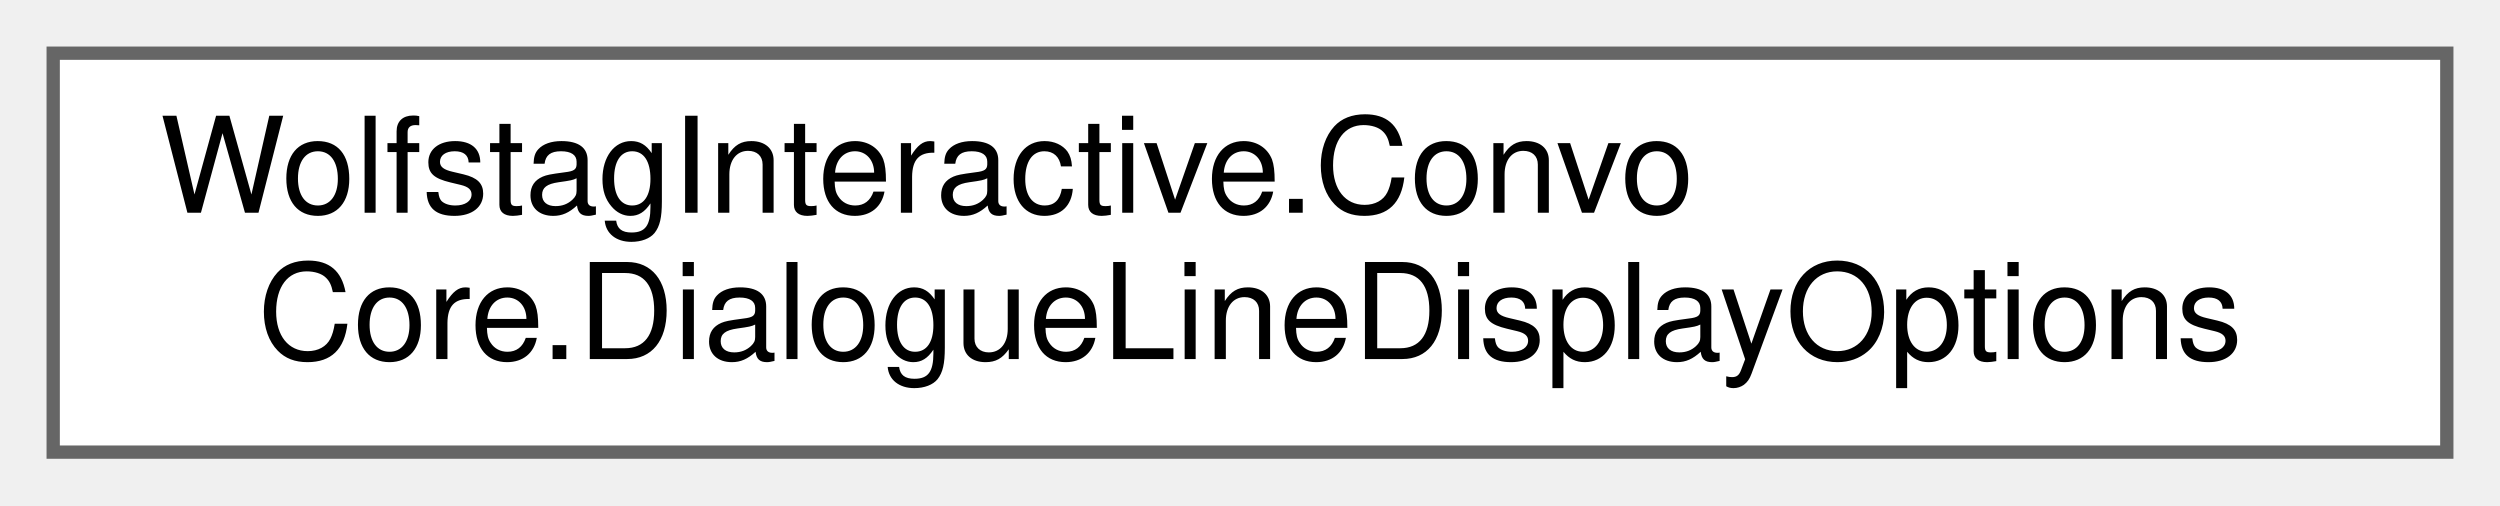
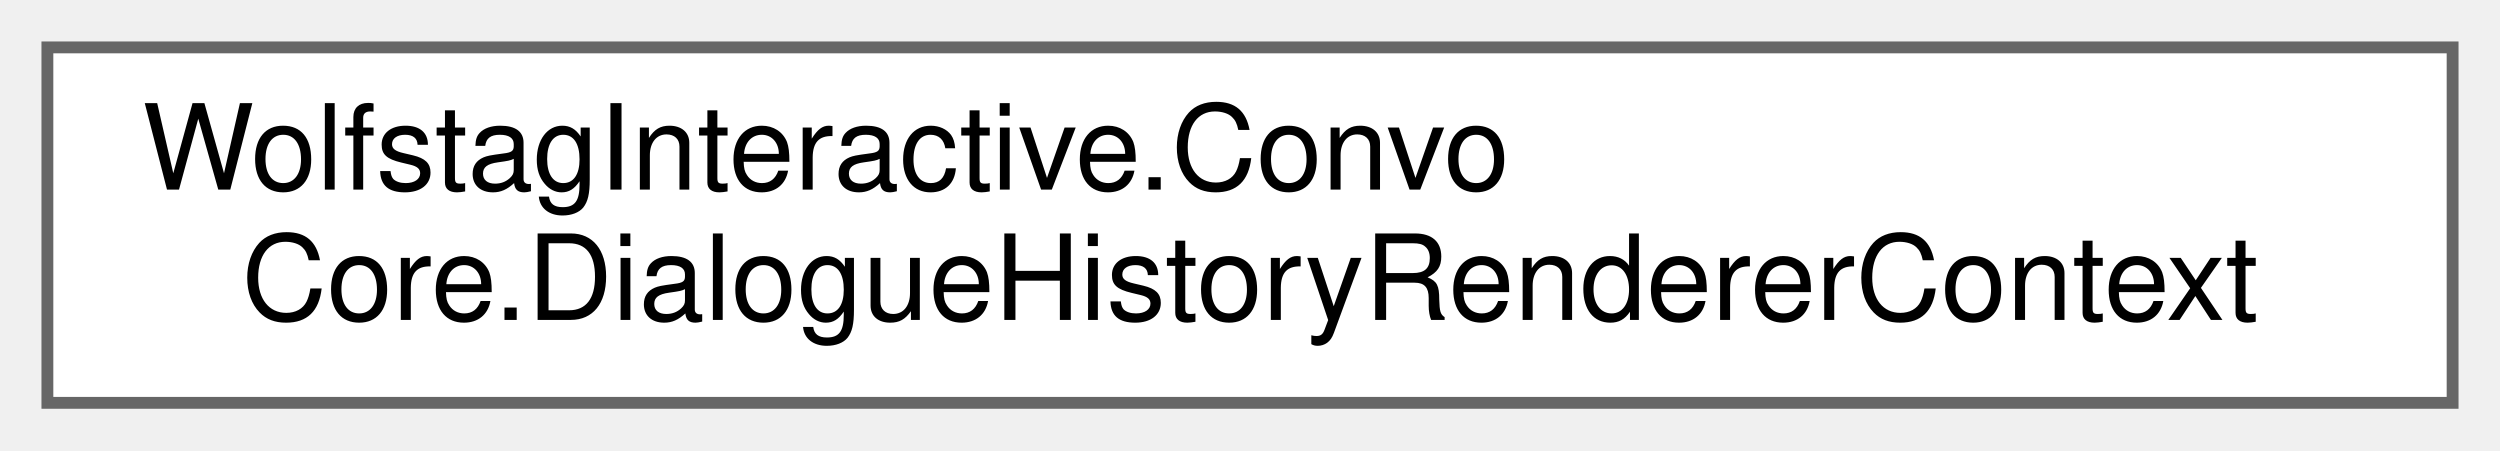
- <svg xmlns="http://www.w3.org/2000/svg" xmlns:xlink="http://www.w3.org/1999/xlink" width="188pt" height="38pt" viewBox="0.00 0.00 188.00 38.00">
+ <svg xmlns="http://www.w3.org/2000/svg" xmlns:xlink="http://www.w3.org/1999/xlink" width="211pt" height="38pt" viewBox="0.00 0.00 211.00 38.00">
  <g id="graph0" class="graph" transform="scale(1 1) rotate(0) translate(4 34)">
    <g id="Node000000" class="node">
      <g id="a_Node000000">
-         <a xlink:href="classWolfstagInteractive_1_1ConvoCore_1_1DialogueLineDisplayOptions.html" target="_top" xlink:title=" ">
-           <polygon fill="white" stroke="#666666" points="180,-30 0,-30 0,0 180,0 180,-30" />
+         <a xlink:href="structWolfstagInteractive_1_1ConvoCore_1_1DialogueHistoryRendererContext.html" target="_top" xlink:title="Context container passed to renderers on initialization. Allows renderer implementations to extract w...">
+           <polygon fill="white" stroke="#666666" points="203,-30 0,-30 0,0 203,0 203,-30" />
          <text text-anchor="start" x="8" y="-18" font-family="Helvetica,sans-Serif" font-size="10.00">WolfstagInteractive.Convo</text>
-           <text text-anchor="middle" x="90" y="-7" font-family="Helvetica,sans-Serif" font-size="10.00">Core.DialogueLineDisplayOptions</text>
+           <text text-anchor="middle" x="101.5" y="-7" font-family="Helvetica,sans-Serif" font-size="10.00">Core.DialogueHistoryRendererContext</text>
        </a>
      </g>
    </g>
  </g>
</svg>
